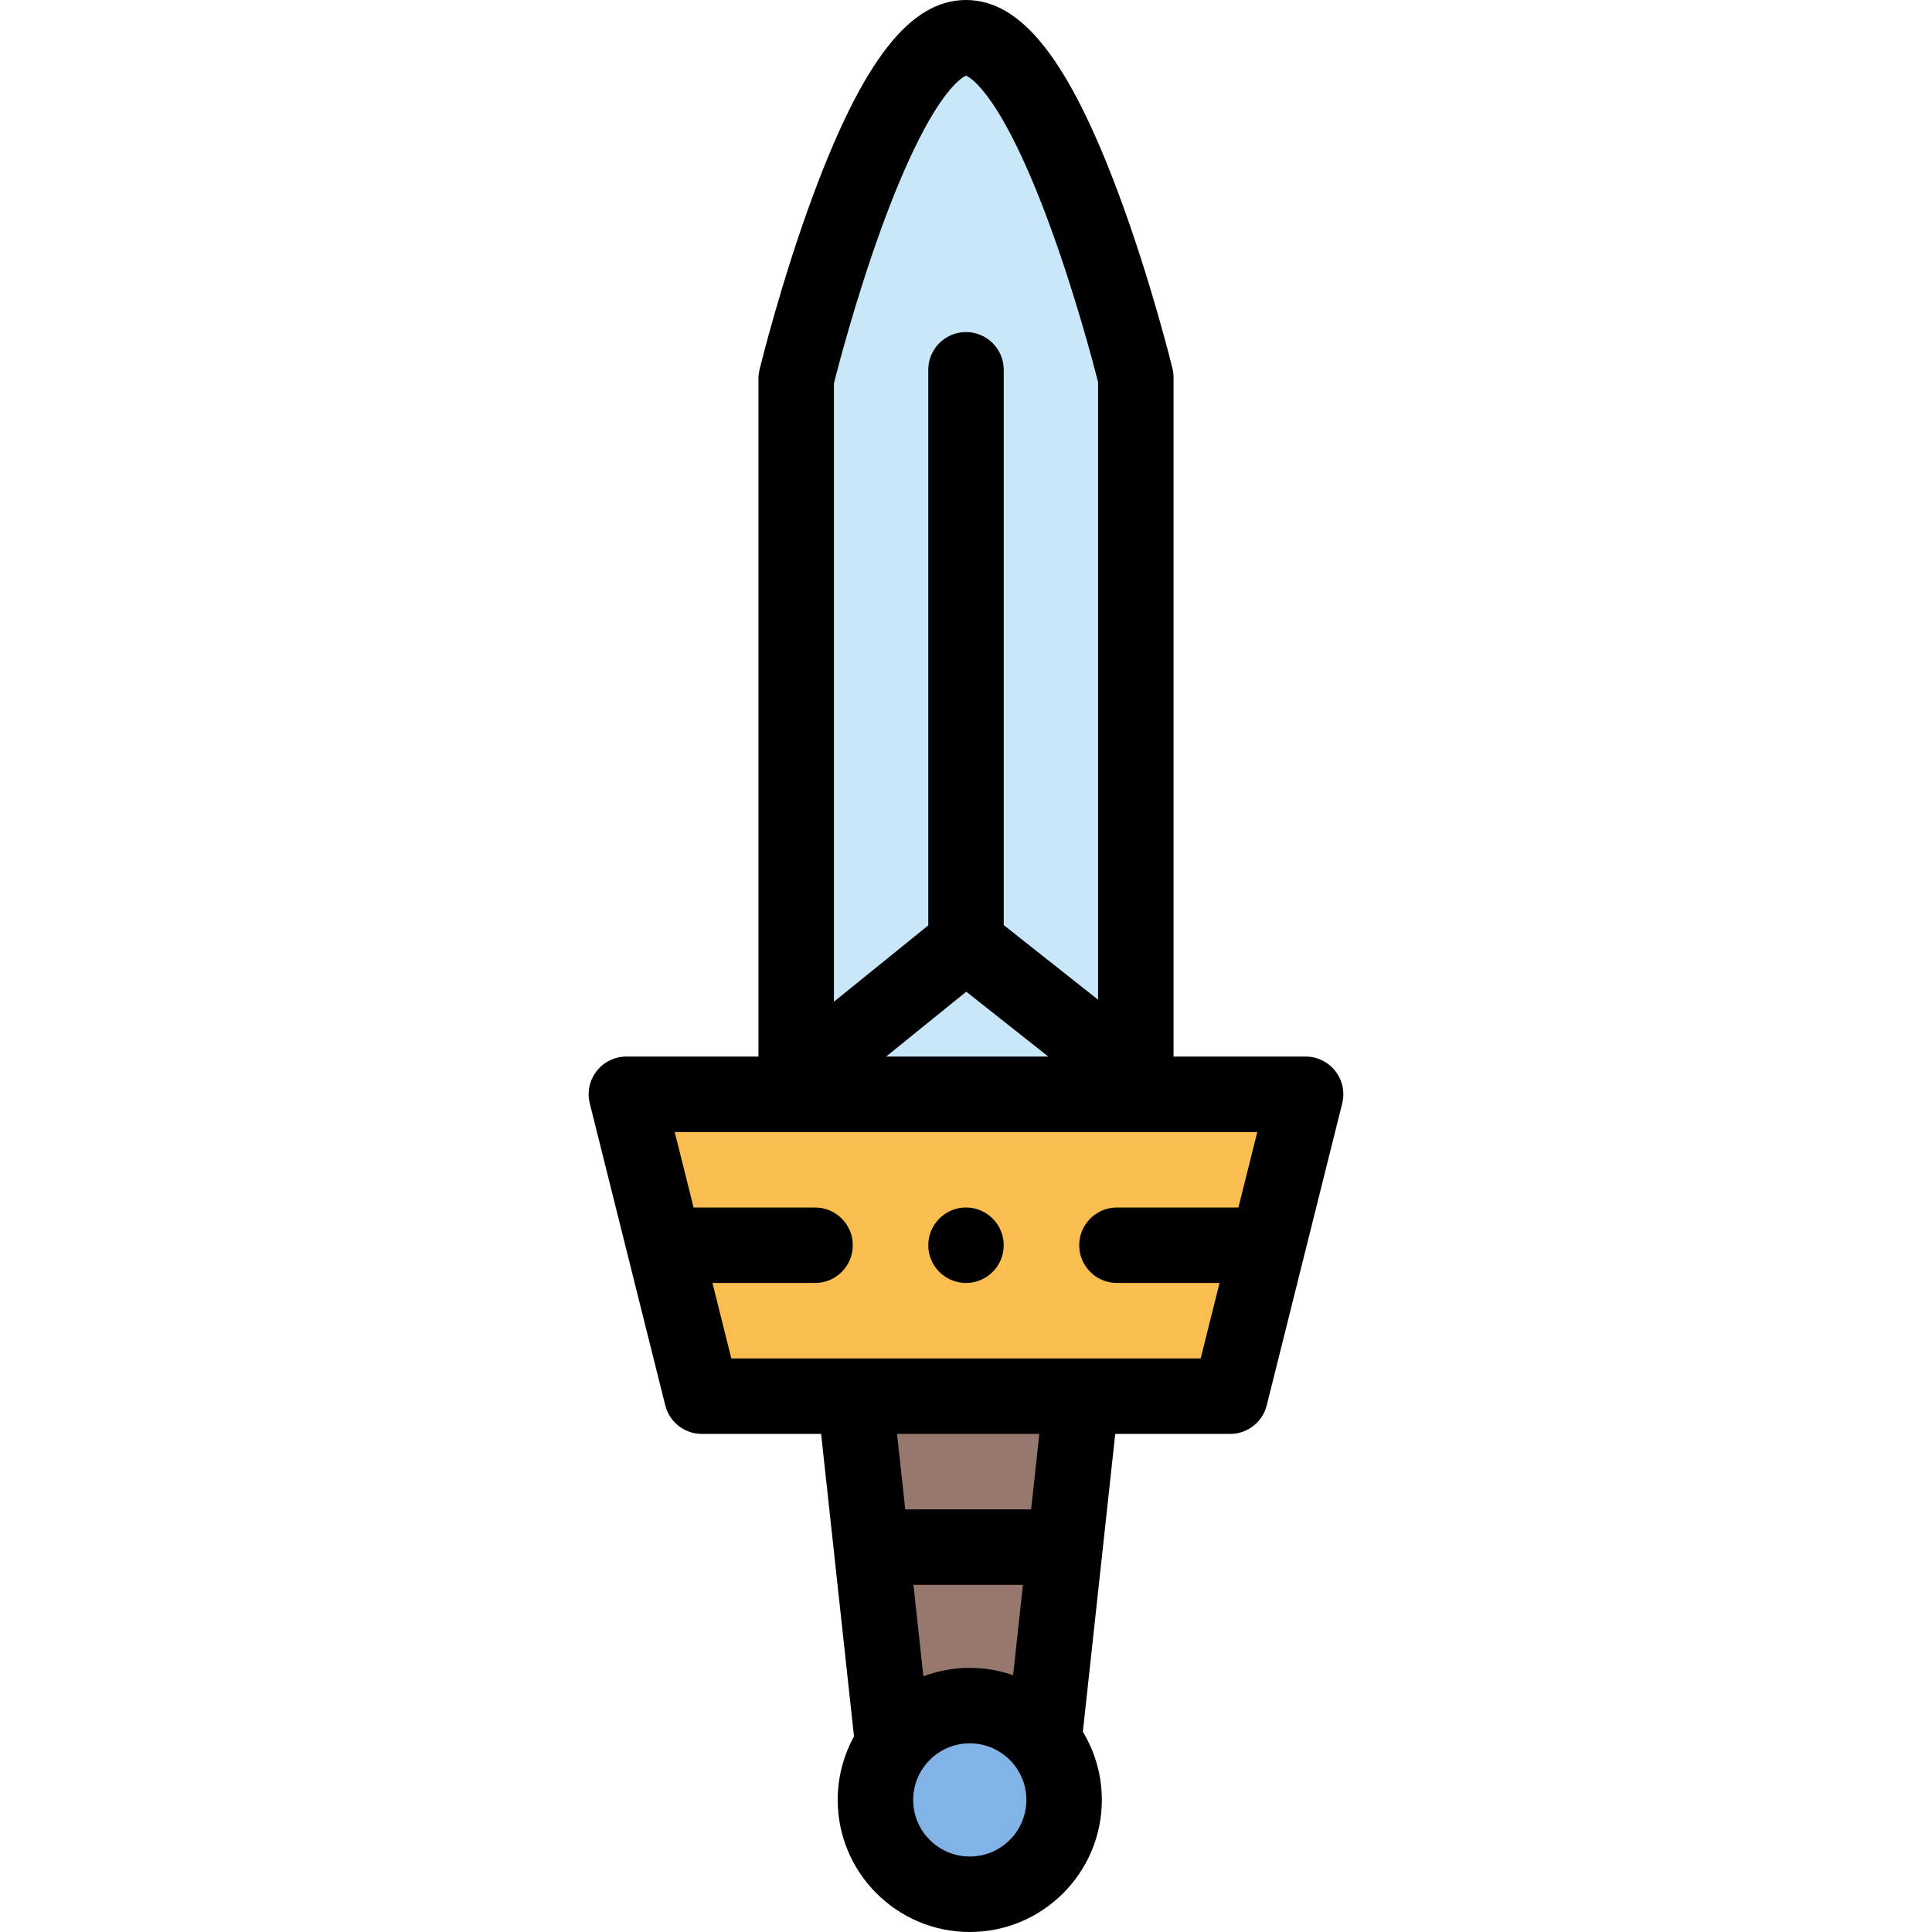
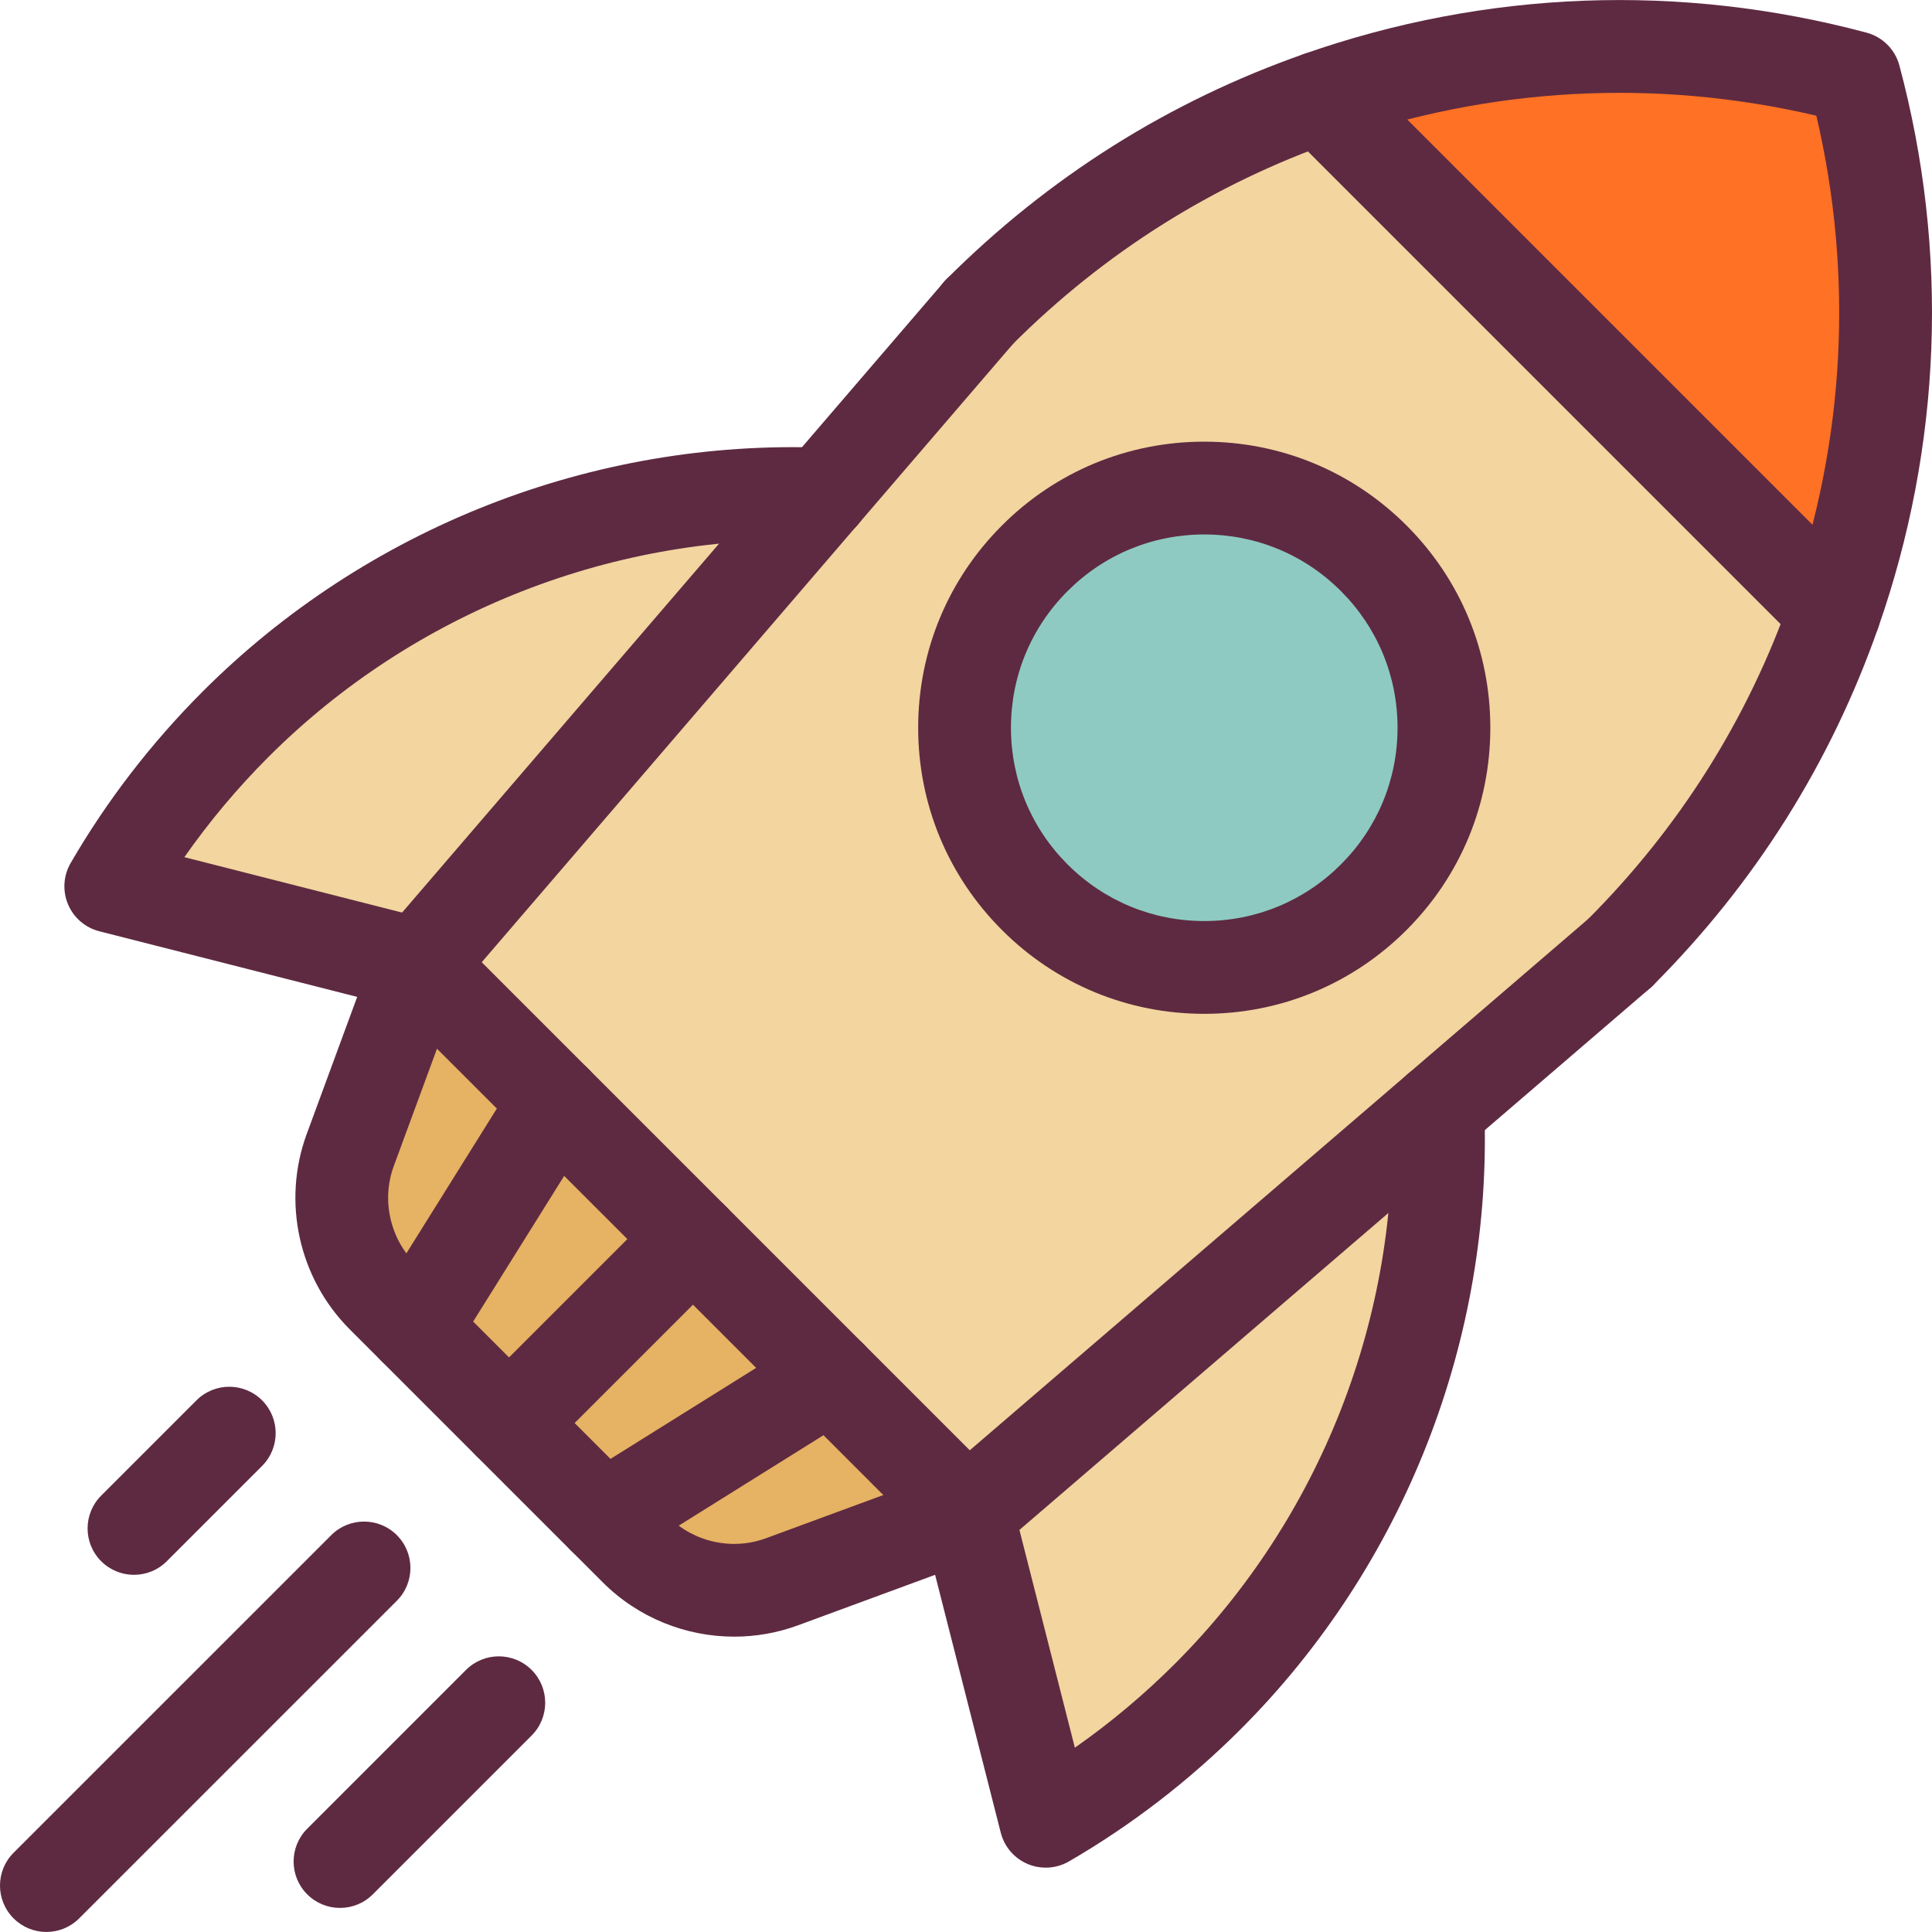
- <svg xmlns="http://www.w3.org/2000/svg" height="512pt" viewBox="-156 0 512 512" width="512pt">
-   <path d="m130.578 370h-60l4.348 40h51.305zm0 0" fill="#96786e" />
-   <path d="m74.926 410 5.652 52h40l5.652-52zm0 0" fill="#96786e" />
-   <path d="m100 10c-23 0-45 90.328-45 90.328v189.672h90v-189.988s-22-90.012-45-90.012zm0 0" fill="#c8e7f9" />
-   <path d="m30 370h140l20-80h-180zm0 0" fill="#fabe50" />
-   <path d="m126 477c0 13.809-11.191 25-25 25s-25-11.191-25-25 11.191-25 25-25 25 11.191 25 25zm0 0" fill="#81b3e6" />
-   <path d="m197.883 283.848c-1.895-2.43-4.805-3.848-7.883-3.848h-35v-179.988c0-.801-.098-1.598-.285-2.375-.23-.941-5.738-23.332-14.219-46.121-13.262-35.625-25.75-51.516-40.496-51.516-14.754 0-27.242 15.941-40.5 51.688-8.48 22.863-13.984 45.328-14.215 46.273-.188.773-.285 1.57-.285 2.367v179.672h-35c-3.078 0-5.988 1.418-7.883 3.848-1.895 2.426-2.566 5.59-1.816 8.578l20 80c1.109 4.453 5.109 7.574 9.699 7.574h31.605l8.715 80.176c-2.75 4.996-4.32 10.727-4.32 16.824 0 19.301 15.699 35 35 35s35-15.699 35-35c0-6.602-1.84-12.781-5.031-18.059l8.582-78.941h30.449c4.59 0 8.59-3.121 9.699-7.574l20-80c.75-2.988.078-6.152-1.816-8.578zm-97.812-21.039 21.742 17.191h-42.984zm-22.5-202.32c12.809-35.191 21.172-39.914 22.434-40.441 1.258.52 9.609 5.195 22.418 40.258 6.66 18.238 11.398 36.305 12.578 40.941v163.684l-25-19.77v-147.16c0-5.523-4.477-10-10-10s-10 4.477-10 10v147.23l-25 20.234v-163.906c1.176-4.641 5.91-22.762 12.57-41.07zm34.91 383.457c-3.598-1.254-7.461-1.945-11.48-1.945-4.324 0-8.469.793-12.293 2.234l-2.637-24.234h29.016zm-11.48 48.055c-8.27 0-15-6.73-15-15s6.73-15 15-15 15 6.73 15 15-6.73 15-15 15zm16.258-92h-33.359l-2.176-20h37.711zm-79.449-40-5-20h27.191c5.512 0 10-4.488 10-10s-4.488-10-10-10h-32.191l-5-20h154.383l-5 20h-32.191c-5.512 0-10 4.488-10 10s4.488 10 10 10h27.191l-5 20zm0 0" />
-   <path d="m100 320c-5.512 0-10 4.488-10 10s4.488 10 10 10 10-4.488 10-10-4.488-10-10-10zm0 0" />
+ <svg xmlns="http://www.w3.org/2000/svg" version="1.1" id="Layer_1" x="0px" y="0px" viewBox="0 0 416.449 416.449" style="enable-background:new 0 0 416.449 416.449;" xml:space="preserve" width="512" height="512">
+   <g id="_x31_5._Rocket_2_">
+     <g id="XMLID_65_">
+       <g>
+         <g>
+           <path style="fill:#FF7124;" d="M399.76,16.699c10.12,37.84,8.67,78.13-4.34,115.28h-0.01L284.48,21.049v-0.01      C321.63,8.029,361.92,6.579,399.76,16.699z" />
+         </g>
+         <g>
+           <path style="fill:#F2D59F;" d="M90.21,207.929l87.14-101.42h0.01l33.71-39.24c21.43-21.43,46.6-36.84,73.41-46.23v0.01      l110.93,110.93h0.01c-9.39,26.81-24.8,51.98-46.23,73.41l-39.24,33.71l-101.43,87.14l-29.57-29.57l-29.58-29.58l-29.58-29.58      L90.21,207.929z M296.11,193.399c20.18-20.17,20.18-52.89,0-73.06c-20.17-20.18-52.89-20.18-73.06,0      c-20.18,20.17-20.18,52.89,0,73.06C243.22,213.579,275.94,213.579,296.11,193.399z" />
+         </g>
+         <g>
+           <path style="fill:#F2D59F;" d="M309.95,239.099c1.74,45.6-14.8,91.78-49.61,126.59c-10.69,10.68-22.44,19.65-34.93,26.89      l-16.89-66.34L309.95,239.099z" />
+         </g>
+         <g>
+           <path style="fill:#8ECAC1;" d="M296.11,120.339c20.18,20.17,20.18,52.89,0,73.06c-20.17,20.18-52.89,20.18-73.06,0      c-20.18-20.17-20.18-52.89,0-73.06C243.22,100.159,275.94,100.159,296.11,120.339z" />
+         </g>
+         <g>
+           <path style="fill:#E6B263;" d="M208.52,326.239l-39.94,14.71c-10.98,4.05-23.31,1.34-31.58-6.94l-6.85-6.85l48.8-30.49      L208.52,326.239z" />
+         </g>
+         <g>
+           <polygon style="fill:#E6B263;" points="178.95,296.669 130.15,327.159 130.14,327.159 109.72,306.739 149.37,267.089     " />
+         </g>
+         <g>
+           <path style="fill:#F2D59F;" d="M177.35,106.509l-87.14,101.42l-66.33-16.88c7.24-12.49,16.21-24.24,26.89-34.93      C85.58,121.309,131.74,104.769,177.35,106.509z" />
+         </g>
+         <g>
+           <polygon style="fill:#E6B263;" points="149.37,267.089 109.72,306.739 89.3,286.309 119.79,237.509     " />
+         </g>
+         <g>
+           <path style="fill:#E6B263;" d="M119.79,237.509l-30.49,48.8l-6.86-6.85c-8.27-8.28-10.98-20.6-6.94-31.58l14.71-39.95      L119.79,237.509z" />
+         </g>
+       </g>
+       <g>
+         <g>
+           <path style="fill:#5E2A41;" d="M28.88,339.459c-2.559,0-5.119-0.977-7.071-2.929c-3.905-3.905-3.905-10.237,0-14.143      l20.54-20.54c3.905-3.904,10.237-3.904,14.143,0c3.905,3.905,3.905,10.237,0,14.143l-20.54,20.54      C33.999,338.482,31.44,339.459,28.88,339.459z" />
+         </g>
+         <g>
+           <path style="fill:#5E2A41;" d="M10,416.439c-2.56,0-5.119-0.977-7.072-2.93c-3.905-3.905-3.904-10.237,0.001-14.142l68.47-68.46      c3.905-3.904,10.237-3.904,14.142,0.001c3.905,3.905,3.904,10.237-0.002,14.142l-68.47,68.46      C15.118,415.463,12.559,416.439,10,416.439z" />
+         </g>
+         <g>
+           <path style="fill:#5E2A41;" d="M73.29,411.259c-2.56,0-5.118-0.977-7.071-2.929c-3.905-3.905-3.905-10.237,0-14.143      l34.23-34.229c3.905-3.904,10.237-3.903,14.142,0c3.905,3.905,3.905,10.237,0,14.143l-34.23,34.229      C78.409,410.282,75.849,411.259,73.29,411.259z" />
+         </g>
+         <g>
+           <path style="fill:#5E2A41;" d="M208.52,336.239c-2.56,0-5.118-0.977-7.071-2.929L83.139,215c-3.905-3.905-3.905-10.237,0-14.143      c3.905-3.904,10.237-3.904,14.143,0l118.31,118.311c3.905,3.905,3.905,10.237,0,14.143      C213.639,335.263,211.079,336.239,208.52,336.239z" />
+         </g>
+         <g>
+           <path style="fill:#5E2A41;" d="M259.58,218.534c-16.474,0-31.959-6.416-43.604-18.066c-11.646-11.641-18.062-27.126-18.062-43.6      c0-16.474,6.416-31.959,18.065-43.604c11.641-11.646,27.126-18.062,43.6-18.062s31.959,6.416,43.604,18.065      c11.645,11.641,18.061,27.126,18.061,43.6c0,16.472-6.415,31.956-18.061,43.6l0,0c-0.001,0.002-0.001,0.001-0.004,0.004      C291.536,212.119,276.052,218.534,259.58,218.534z M259.58,115.204c-11.13,0-21.592,4.334-29.457,12.204      c-7.874,7.869-12.208,18.331-12.208,29.461s4.334,21.592,12.204,29.457c7.869,7.874,18.331,12.208,29.461,12.208      c11.13,0,21.592-4.334,29.457-12.204c0.002-0.001,0.003-0.002,0.004-0.004c7.87-7.865,12.204-18.327,12.204-29.457      s-4.334-21.592-12.204-29.457C281.172,119.538,270.71,115.204,259.58,115.204z" />
+         </g>
+         <g>
+           <path style="fill:#5E2A41;" d="M89.291,296.31c-1.81,0-3.642-0.49-5.29-1.521c-4.684-2.926-6.108-9.096-3.182-13.779l30.49-48.8      c2.927-4.684,9.097-6.11,13.78-3.182c4.684,2.926,6.108,9.096,3.182,13.779l-30.49,48.8      C95.884,294.643,92.625,296.31,89.291,296.31z" />
+         </g>
+         <g>
+           <path style="fill:#5E2A41;" d="M109.72,316.739c-2.559,0-5.118-0.977-7.071-2.929c-3.905-3.905-3.906-10.237-0.001-14.143      l39.65-39.65c3.905-3.904,10.237-3.904,14.142,0c3.905,3.905,3.906,10.237,0.001,14.142l-39.65,39.65      C114.839,315.763,112.279,316.739,109.72,316.739z" />
+         </g>
+         <g>
+           <path style="fill:#5E2A41;" d="M130.16,337.16c-3.334,0-6.593-1.666-8.49-4.702c-2.926-4.684-1.501-10.854,3.182-13.779      l48.8-30.49c4.683-2.929,10.853-1.503,13.78,3.182c2.926,4.684,1.501,10.853-3.182,13.779l-48.8,30.49      C133.801,336.67,131.97,337.16,130.16,337.16z" />
+         </g>
+         <g>
+           <path style="fill:#5E2A41;" d="M177.356,116.509c-2.307,0-4.625-0.794-6.512-2.415c-4.189-3.599-4.668-9.912-1.069-14.102      l33.71-39.24c3.598-4.188,9.911-4.668,14.102-1.068c4.189,3.599,4.668,9.912,1.068,14.101l-33.71,39.24      C182.968,115.327,180.17,116.509,177.356,116.509z" />
+         </g>
+         <g>
+           <path style="fill:#5E2A41;" d="M158.265,352.787c-10.448,0-20.723-4.085-28.34-11.712l-6.582-6.582      c-0.093-0.086-0.184-0.173-0.273-0.263l-47.694-47.695c-10.992-11.006-14.623-27.531-9.259-42.109l14.71-39.952      c0.413-1.12,1.022-2.157,1.799-3.061l87.14-101.42c3.601-4.188,9.913-4.667,14.102-1.068c4.189,3.6,4.667,9.913,1.068,14.102      L98.971,213.077l-14.086,38.257c-2.682,7.289-0.864,15.556,4.632,21.059l47.432,47.433c0.092,0.086,0.184,0.173,0.273,0.263      l6.85,6.85c5.497,5.504,13.756,7.318,21.048,4.63l38.252-14.089l139.302-119.675c4.191-3.6,10.504-3.119,14.102,1.068      c3.6,4.189,3.121,10.503-1.068,14.102L215.036,333.824c-0.904,0.777-1.94,1.387-3.059,1.799l-39.941,14.71      C167.557,351.985,162.893,352.787,158.265,352.787z" />
+         </g>
+         <g>
+           <path style="fill:#5E2A41;" d="M349.19,215.389c-2.559,0-5.118-0.977-7.071-2.929c-3.905-3.905-3.905-10.237,0-14.143      c19.885-19.884,34.642-43.315,43.863-69.644c11.736-33.512,13.626-69.25,5.536-103.733c-34.48-8.089-70.221-6.199-103.733,5.536      c-26.329,9.221-49.761,23.979-69.645,43.863c-3.905,3.904-10.236,3.905-14.143,0c-3.905-3.905-3.905-10.237,0-14.143      c22.025-22.024,47.991-38.375,77.176-48.596C320.331-2.111,362.231-3.69,402.344,7.039c3.454,0.924,6.152,3.622,7.076,7.076      c10.728,40.114,9.151,82.014-4.563,121.17c-10.221,29.185-26.571,55.15-48.596,77.175      C354.309,214.412,351.75,215.389,349.19,215.389z" />
+         </g>
+         <g>
+           <path style="fill:#5E2A41;" d="M395.41,141.98c-2.56,0-5.118-0.977-7.071-2.929L277.409,28.12      c-3.905-3.905-3.905-10.237,0-14.143c3.908-3.905,10.238-3.903,14.143,0l110.93,110.931c3.905,3.905,3.905,10.237,0,14.143      C400.528,141.003,397.969,141.98,395.41,141.98z" />
+         </g>
+         <g>
+           <path style="fill:#5E2A41;" d="M90.22,217.929c-0.832,0-1.67-0.104-2.477-0.309l-66.33-16.88      c-3.037-0.773-5.537-2.926-6.751-5.814c-1.215-2.889-1.005-6.181,0.566-8.892c7.778-13.418,17.355-25.86,28.467-36.982      c35.281-35.281,84.119-54.445,133.988-52.537c5.369,0.176,9.671,4.583,9.671,9.994c0,5.522-4.472,10-9.995,10h-0.01      c-0.127,0-0.254-0.002-0.381-0.007c-44.338-1.699-87.765,15.325-119.127,46.688c-6.684,6.689-12.742,13.914-18.101,21.576      l52.73,13.419c4.435,1.024,7.745,4.998,7.745,9.743C100.215,213.451,95.743,217.929,90.22,217.929z" />
+         </g>
+         <g>
+           <path style="fill:#5E2A41;" d="M225.41,402.579c-1.315,0-2.633-0.259-3.876-0.782c-2.89-1.215-5.042-3.714-5.815-6.75      l-16.891-66.34c-1.363-5.353,1.872-10.796,7.224-12.158c5.349-1.366,10.795,1.871,12.158,7.223l13.48,52.948      c7.663-5.359,14.889-11.419,21.581-18.104c31.36-31.36,48.378-74.785,46.684-119.136c-0.21-5.519,4.093-10.163,9.611-10.374      c5.509-0.233,10.164,4.093,10.375,9.611c1.903,49.897-17.243,98.755-52.532,134.044c-11.124,11.113-23.567,20.691-36.986,28.47      C228.881,402.126,227.148,402.579,225.41,402.579z" />
+         </g>
+       </g>
+     </g>
+   </g>
</svg>
